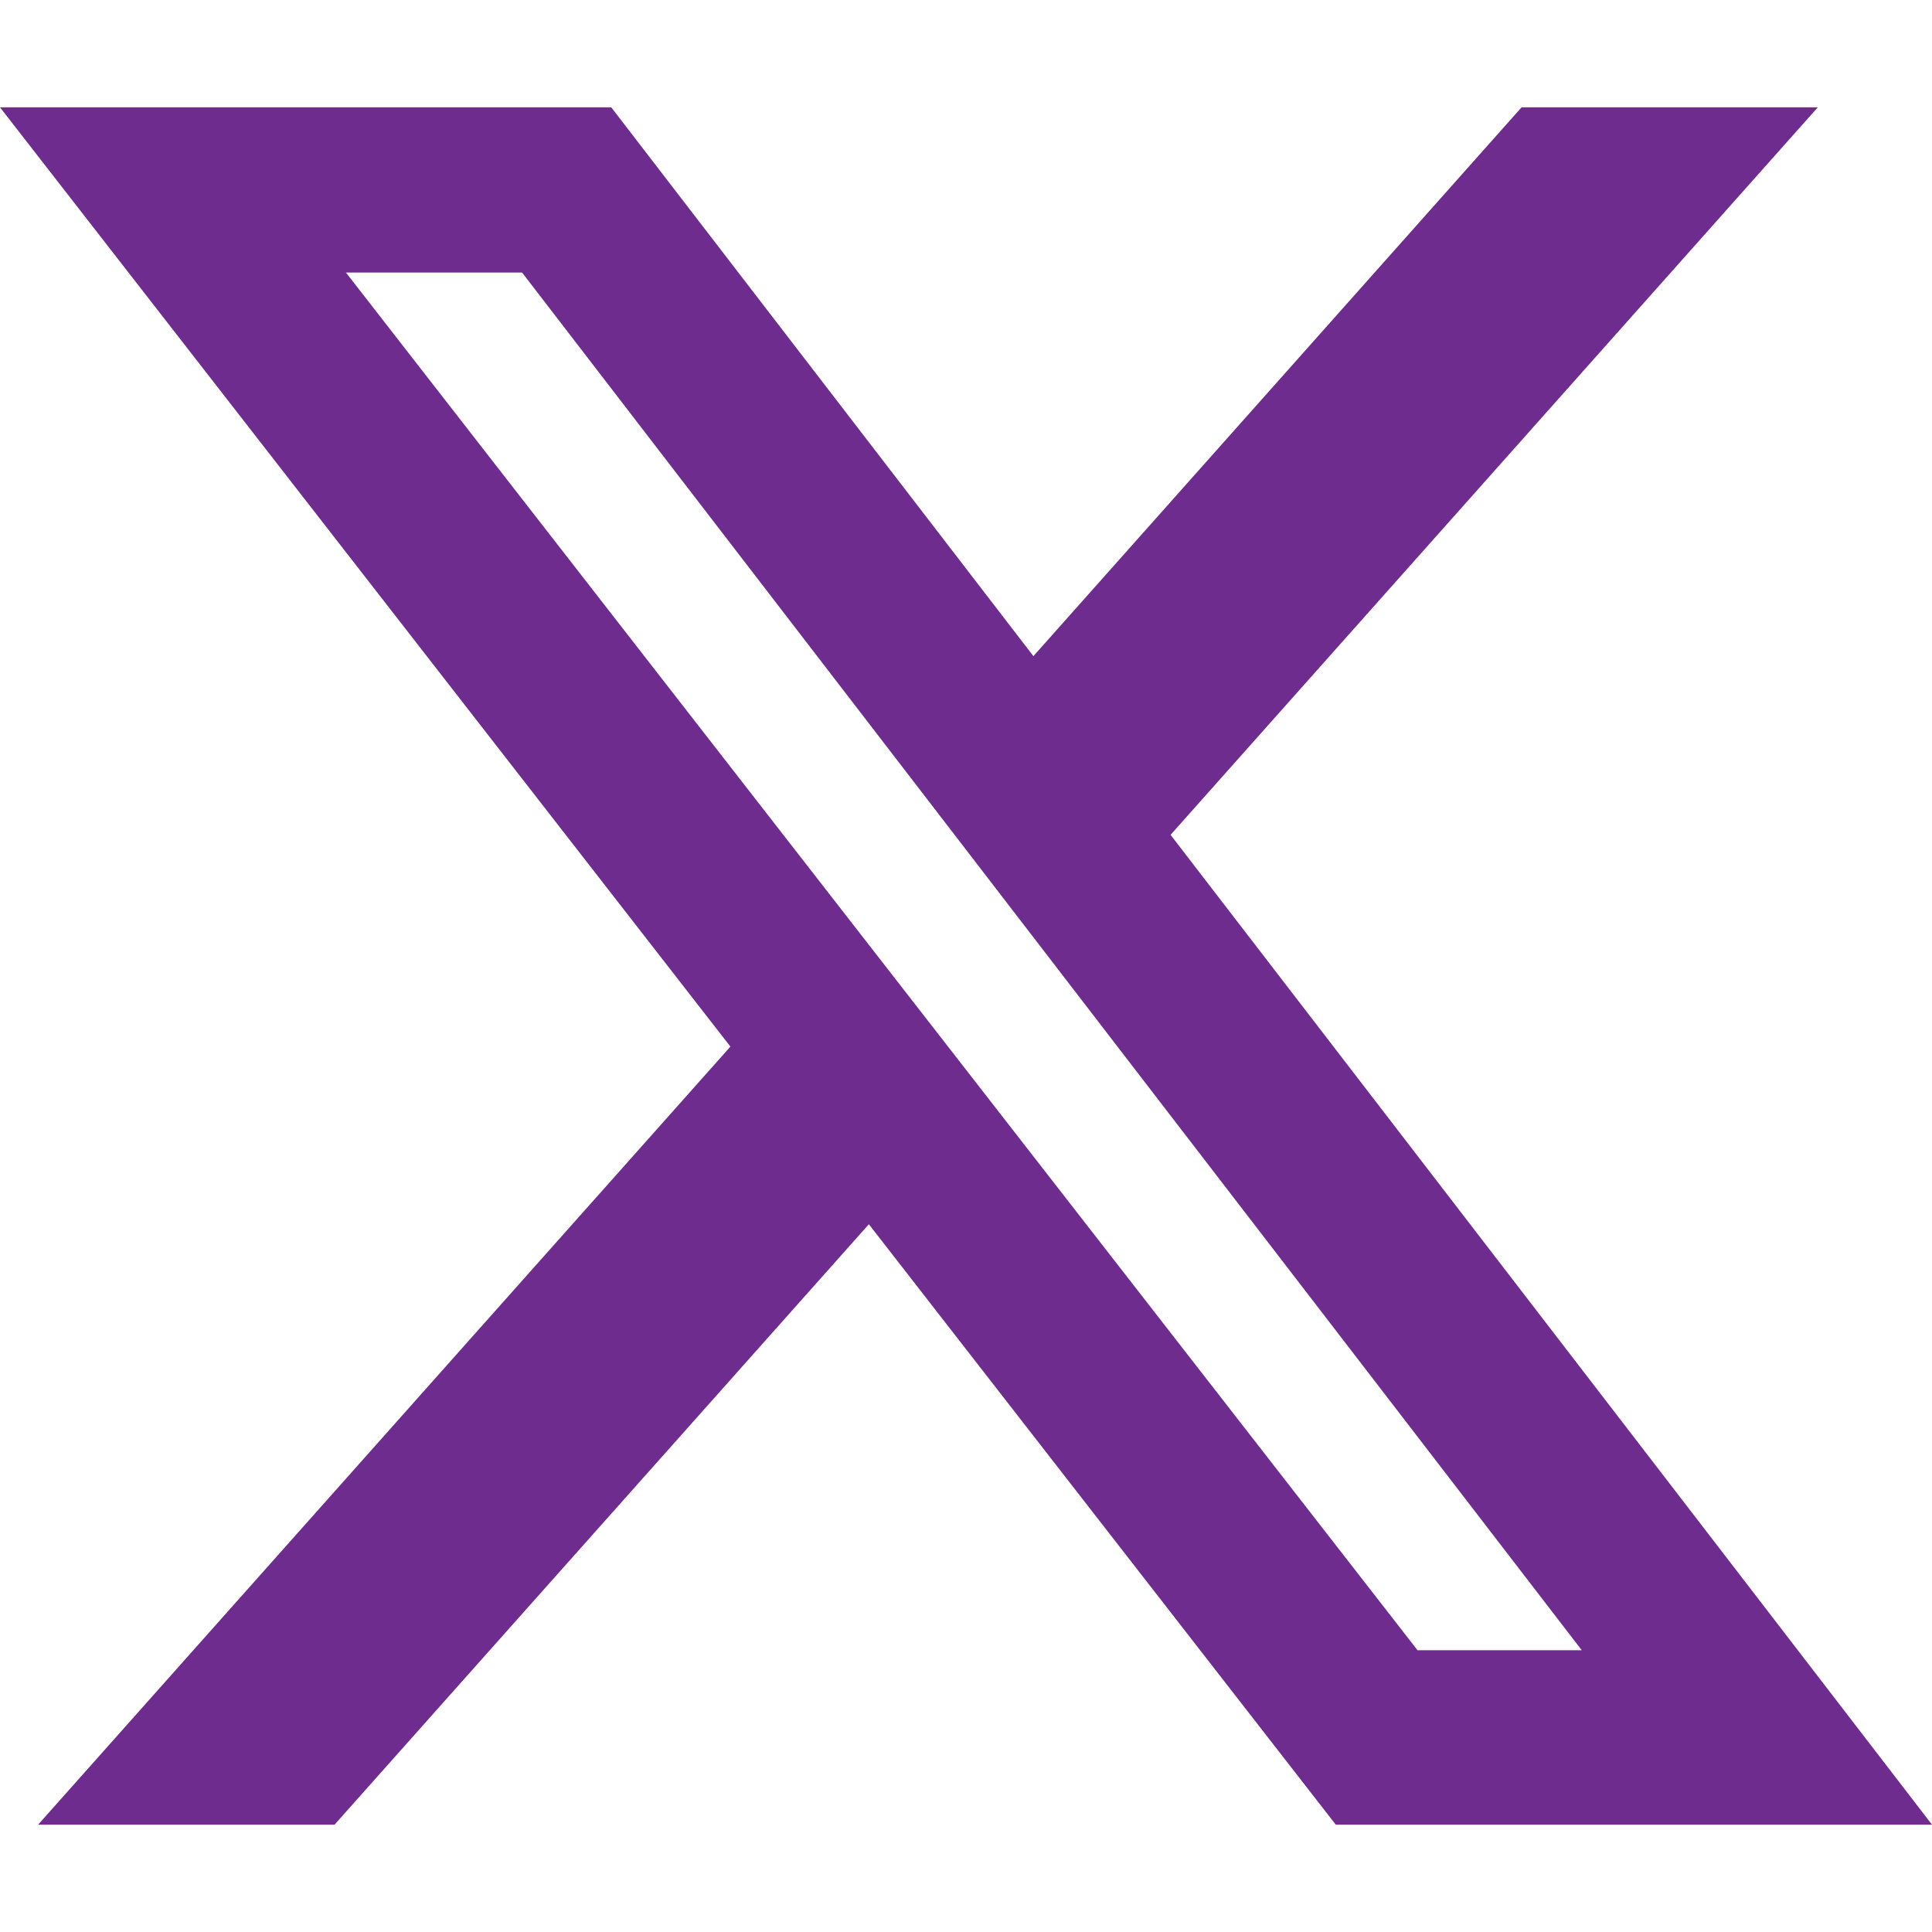
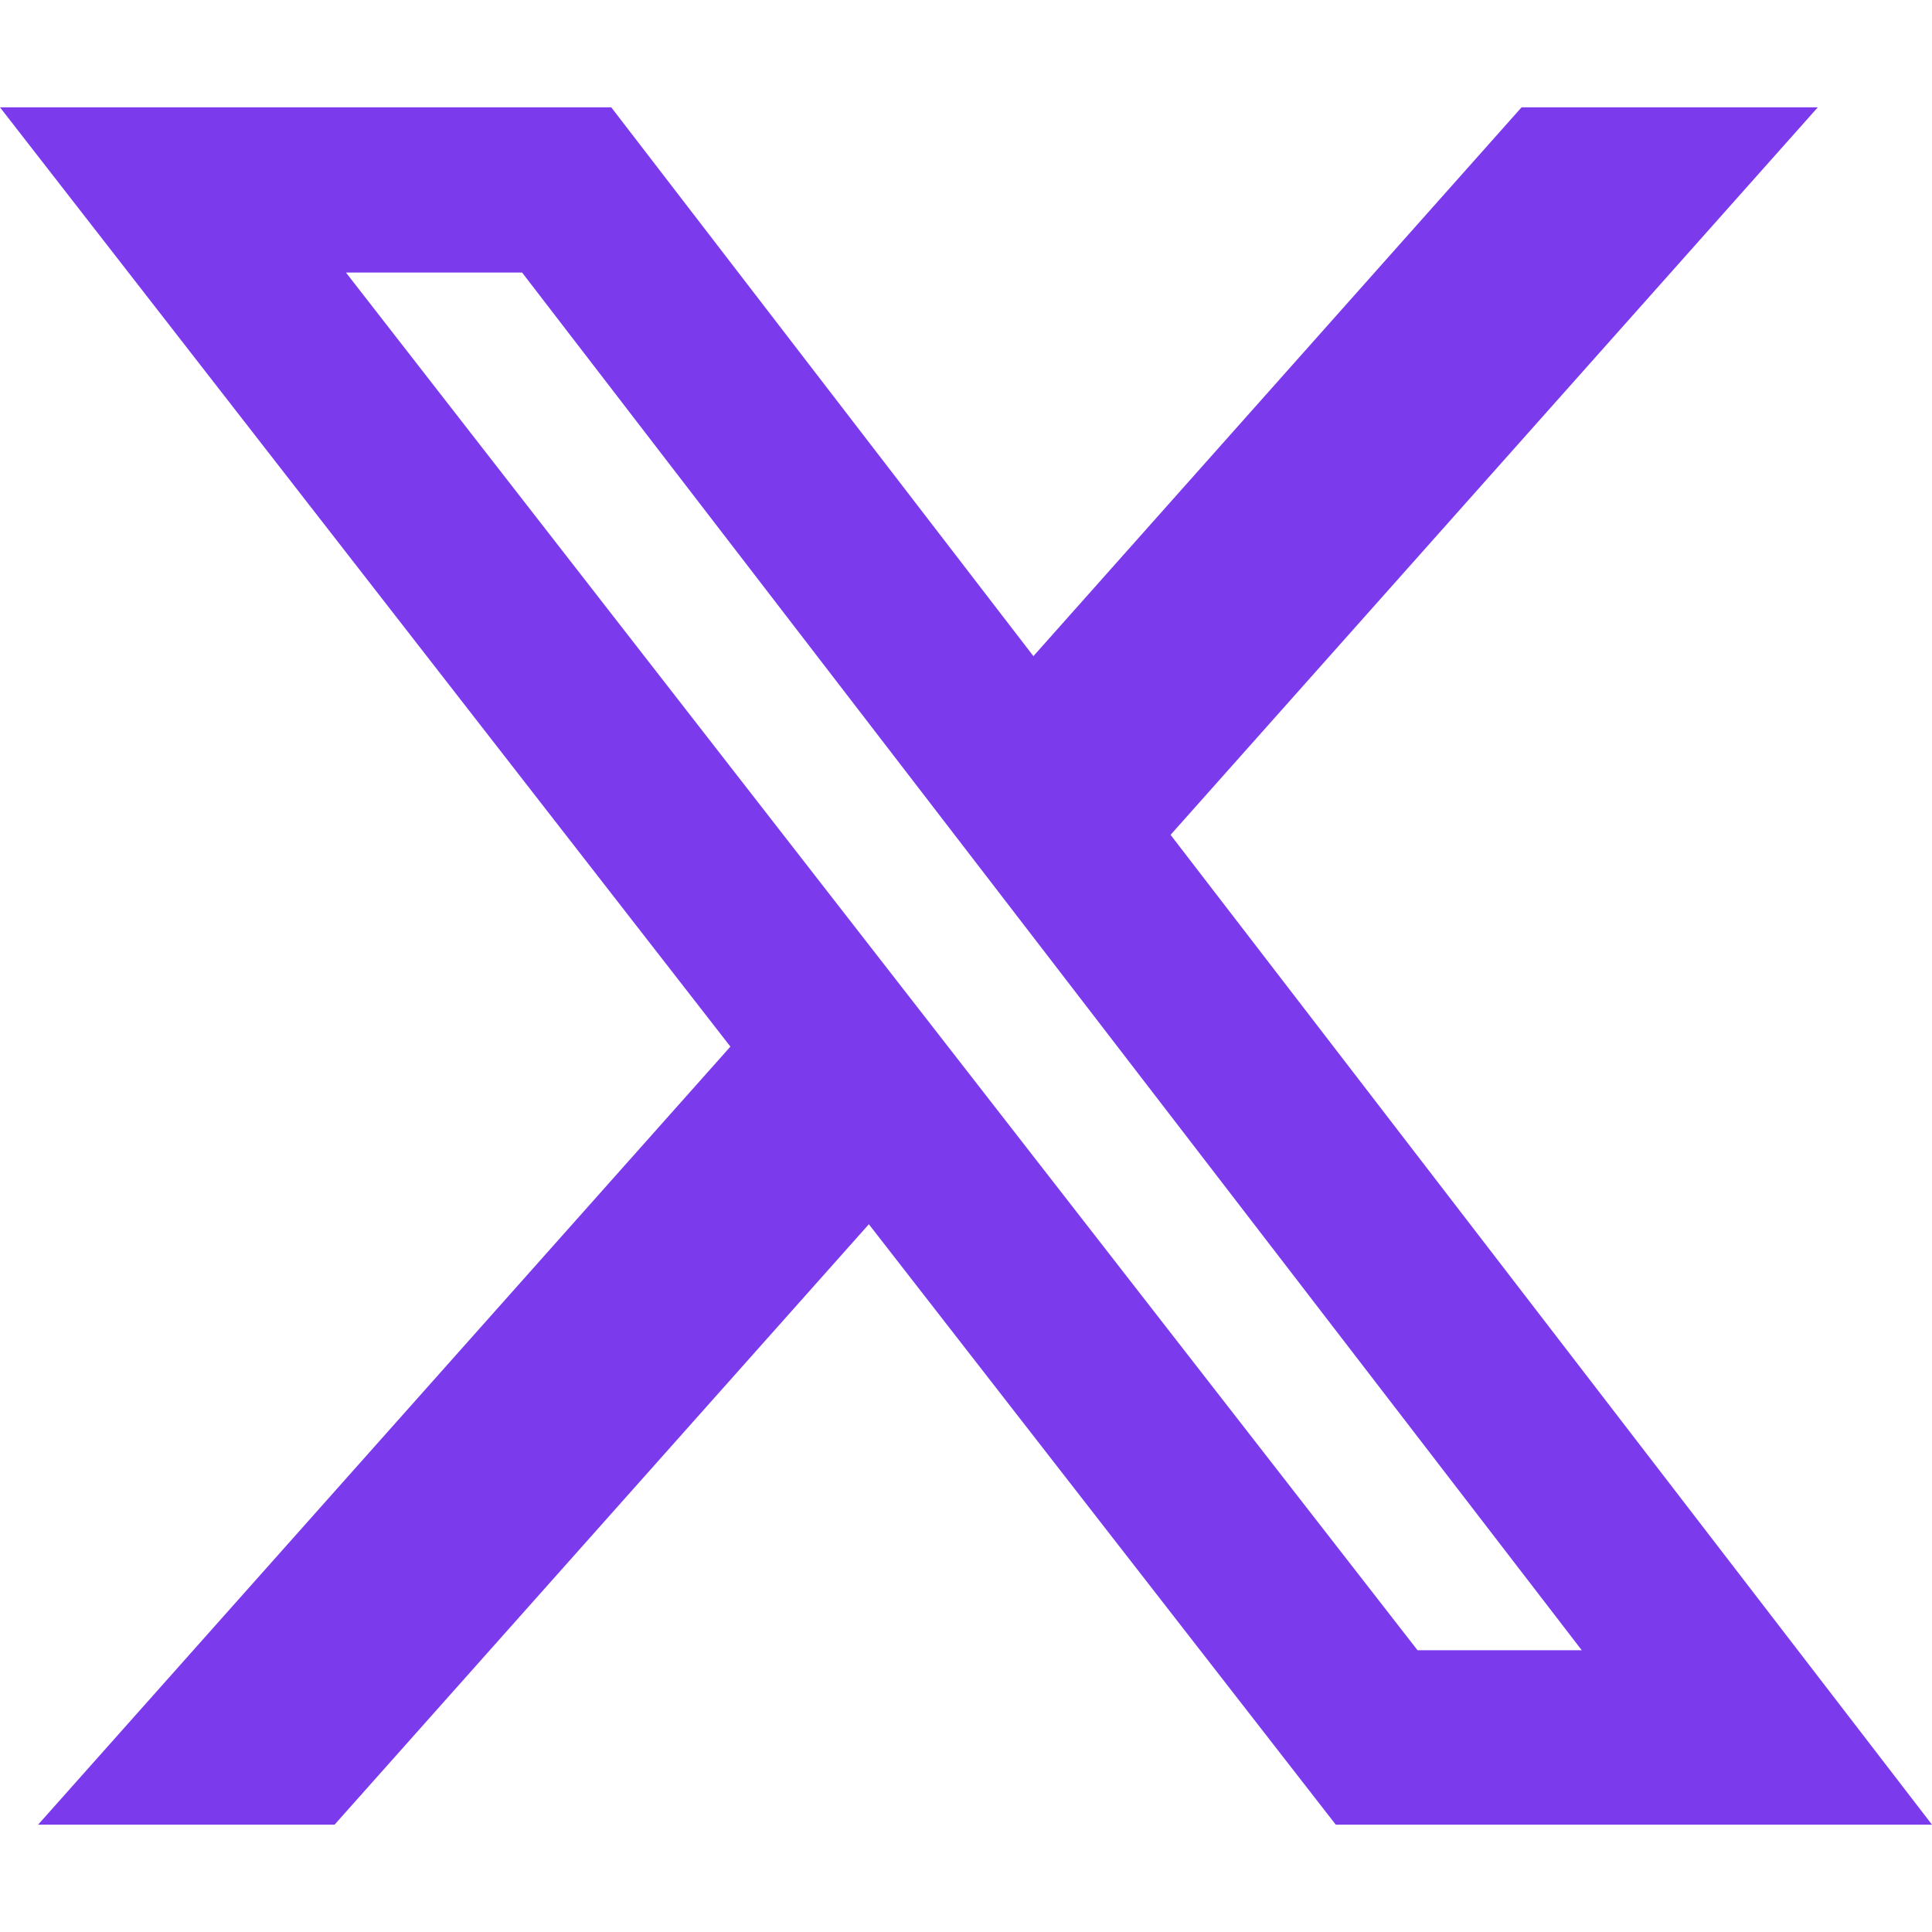
<svg xmlns="http://www.w3.org/2000/svg" width="18" height="18" viewBox="0 0 18 18" fill="none">
-   <path d="M14.176 1H16.936L10.906 7.778L18 17H12.445L8.095 11.406L3.117 17H0.355L6.805 9.751L0 1H5.695L9.628 6.113L14.176 1ZM13.207 15.375H14.737L4.864 2.539H3.223L13.207 15.375Z" fill="#6F2C8F" />
+   <path d="M14.176 1H16.936L10.906 7.778L18 17H12.445L8.095 11.406L3.117 17H0.355L6.805 9.751L0 1H5.695L9.628 6.113L14.176 1ZM13.207 15.375H14.737L4.864 2.539H3.223L13.207 15.375Z" fill="#7C3AED" />
</svg>
